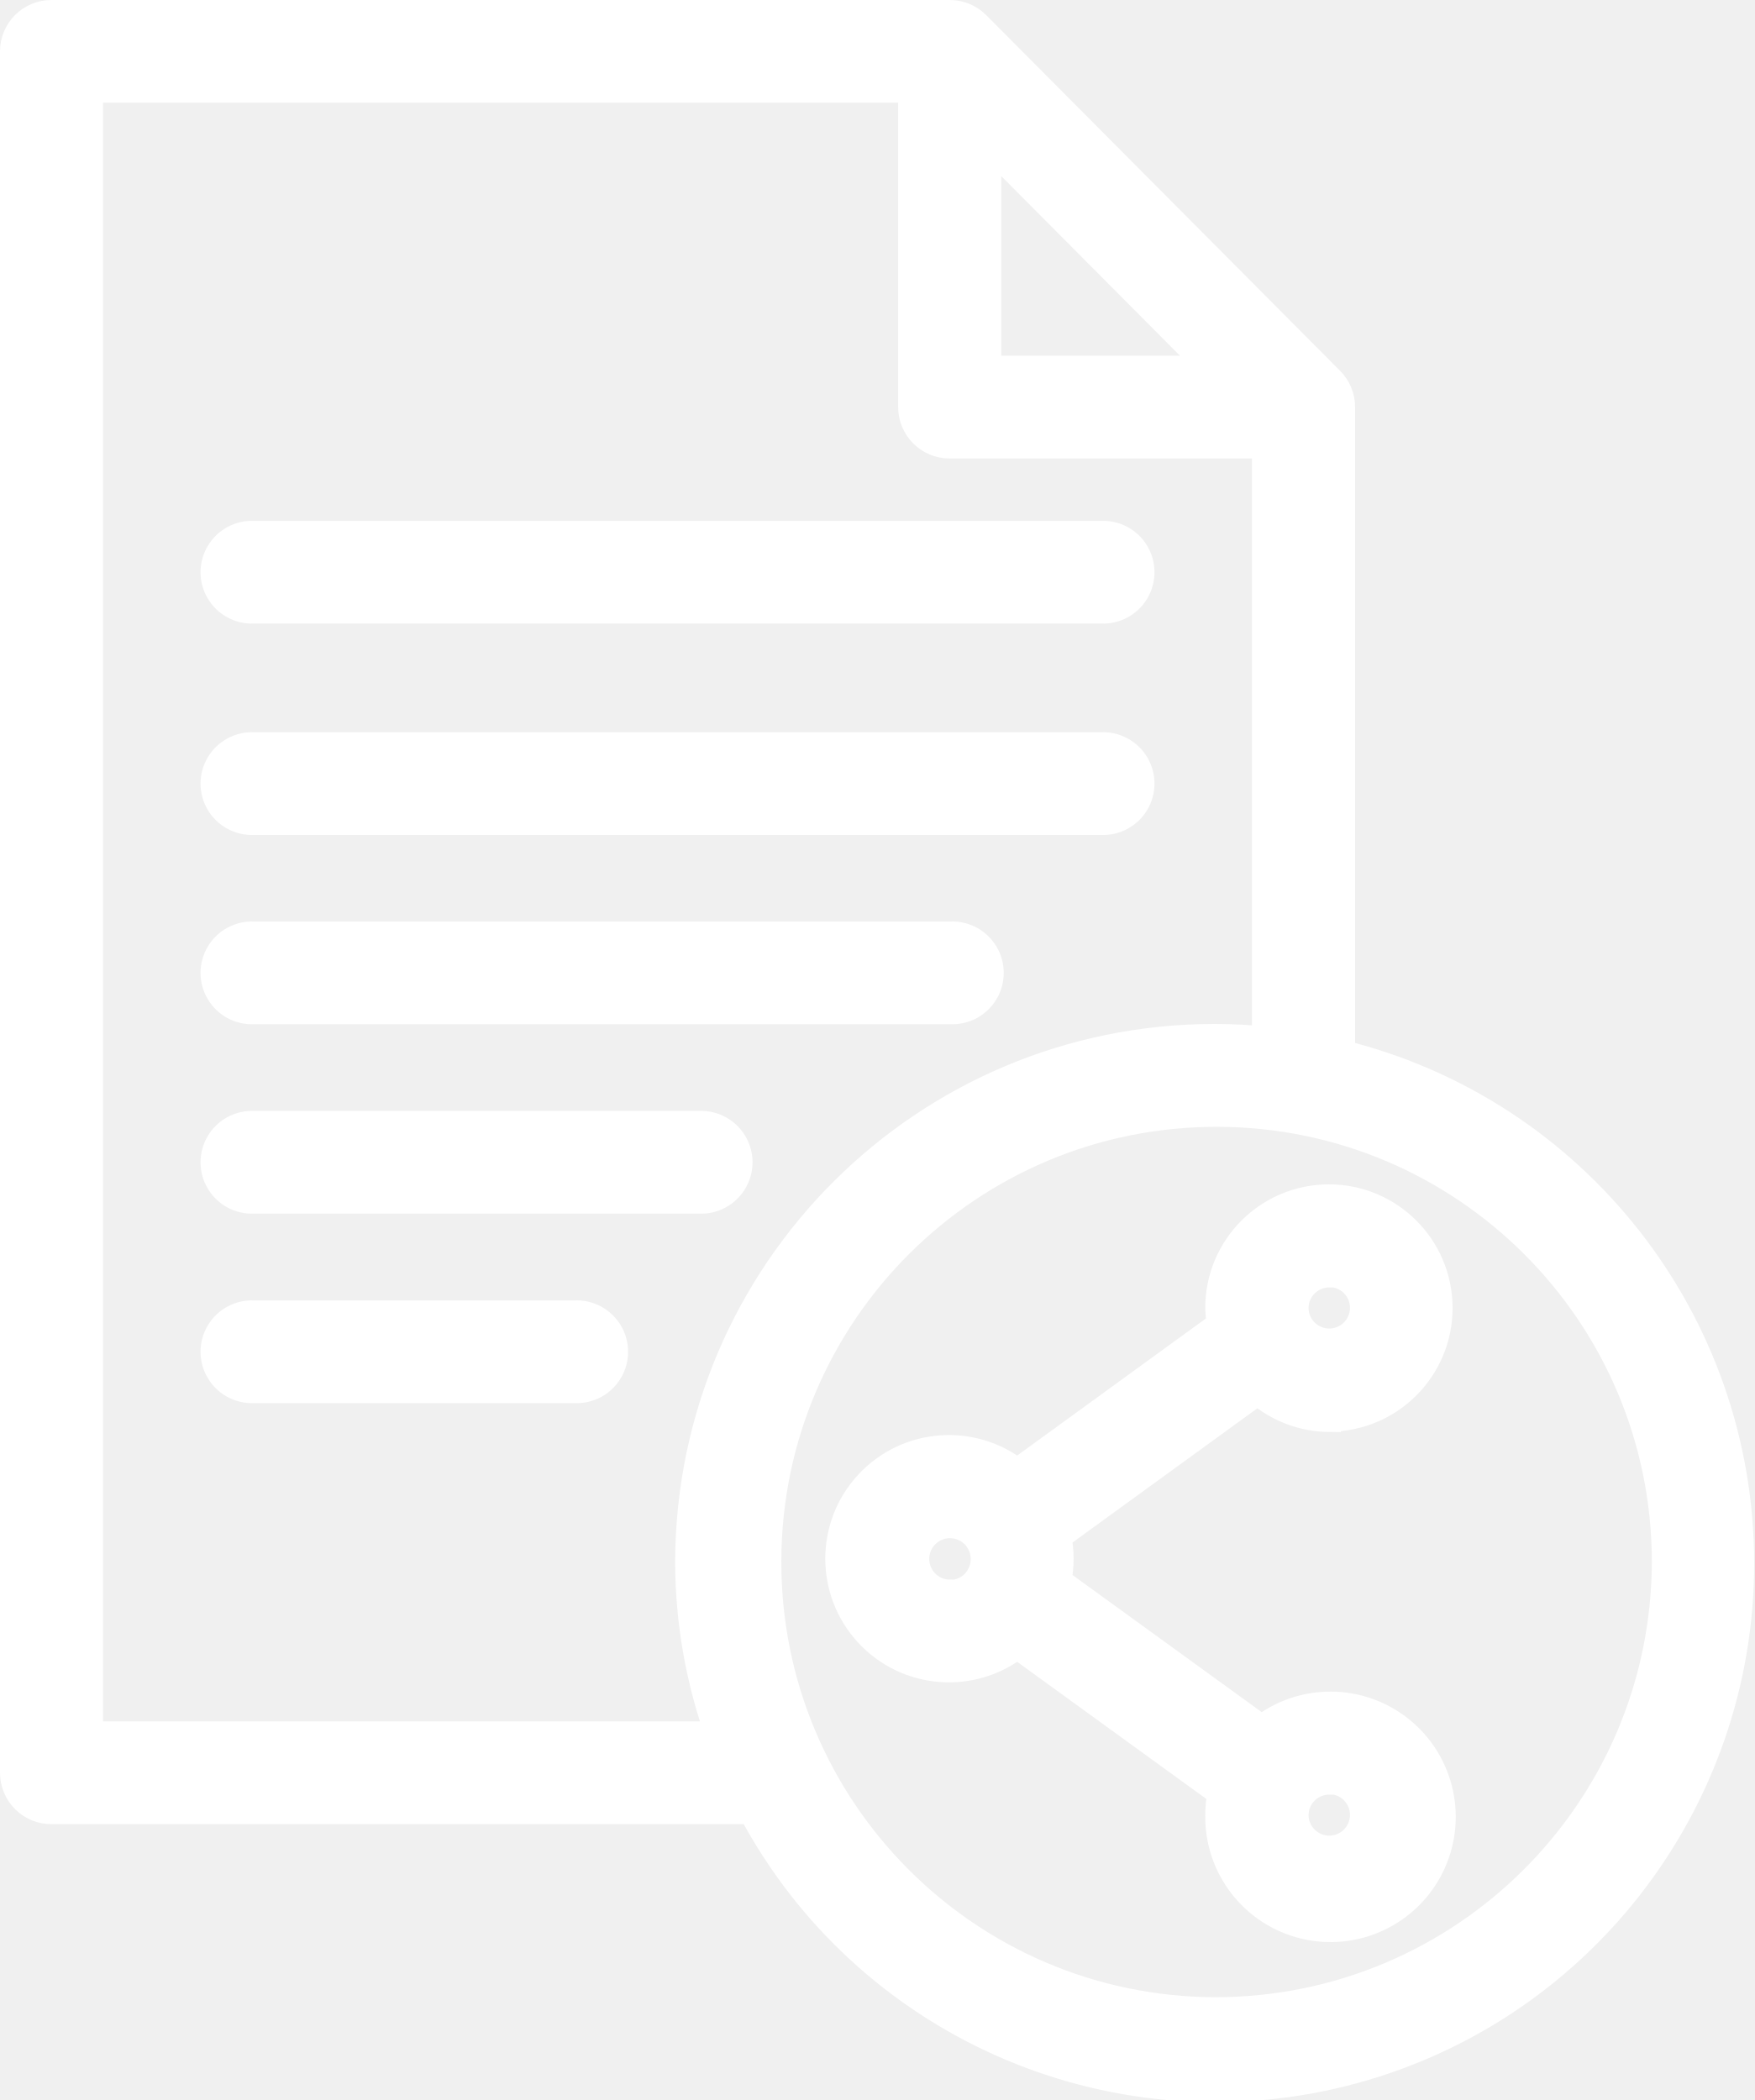
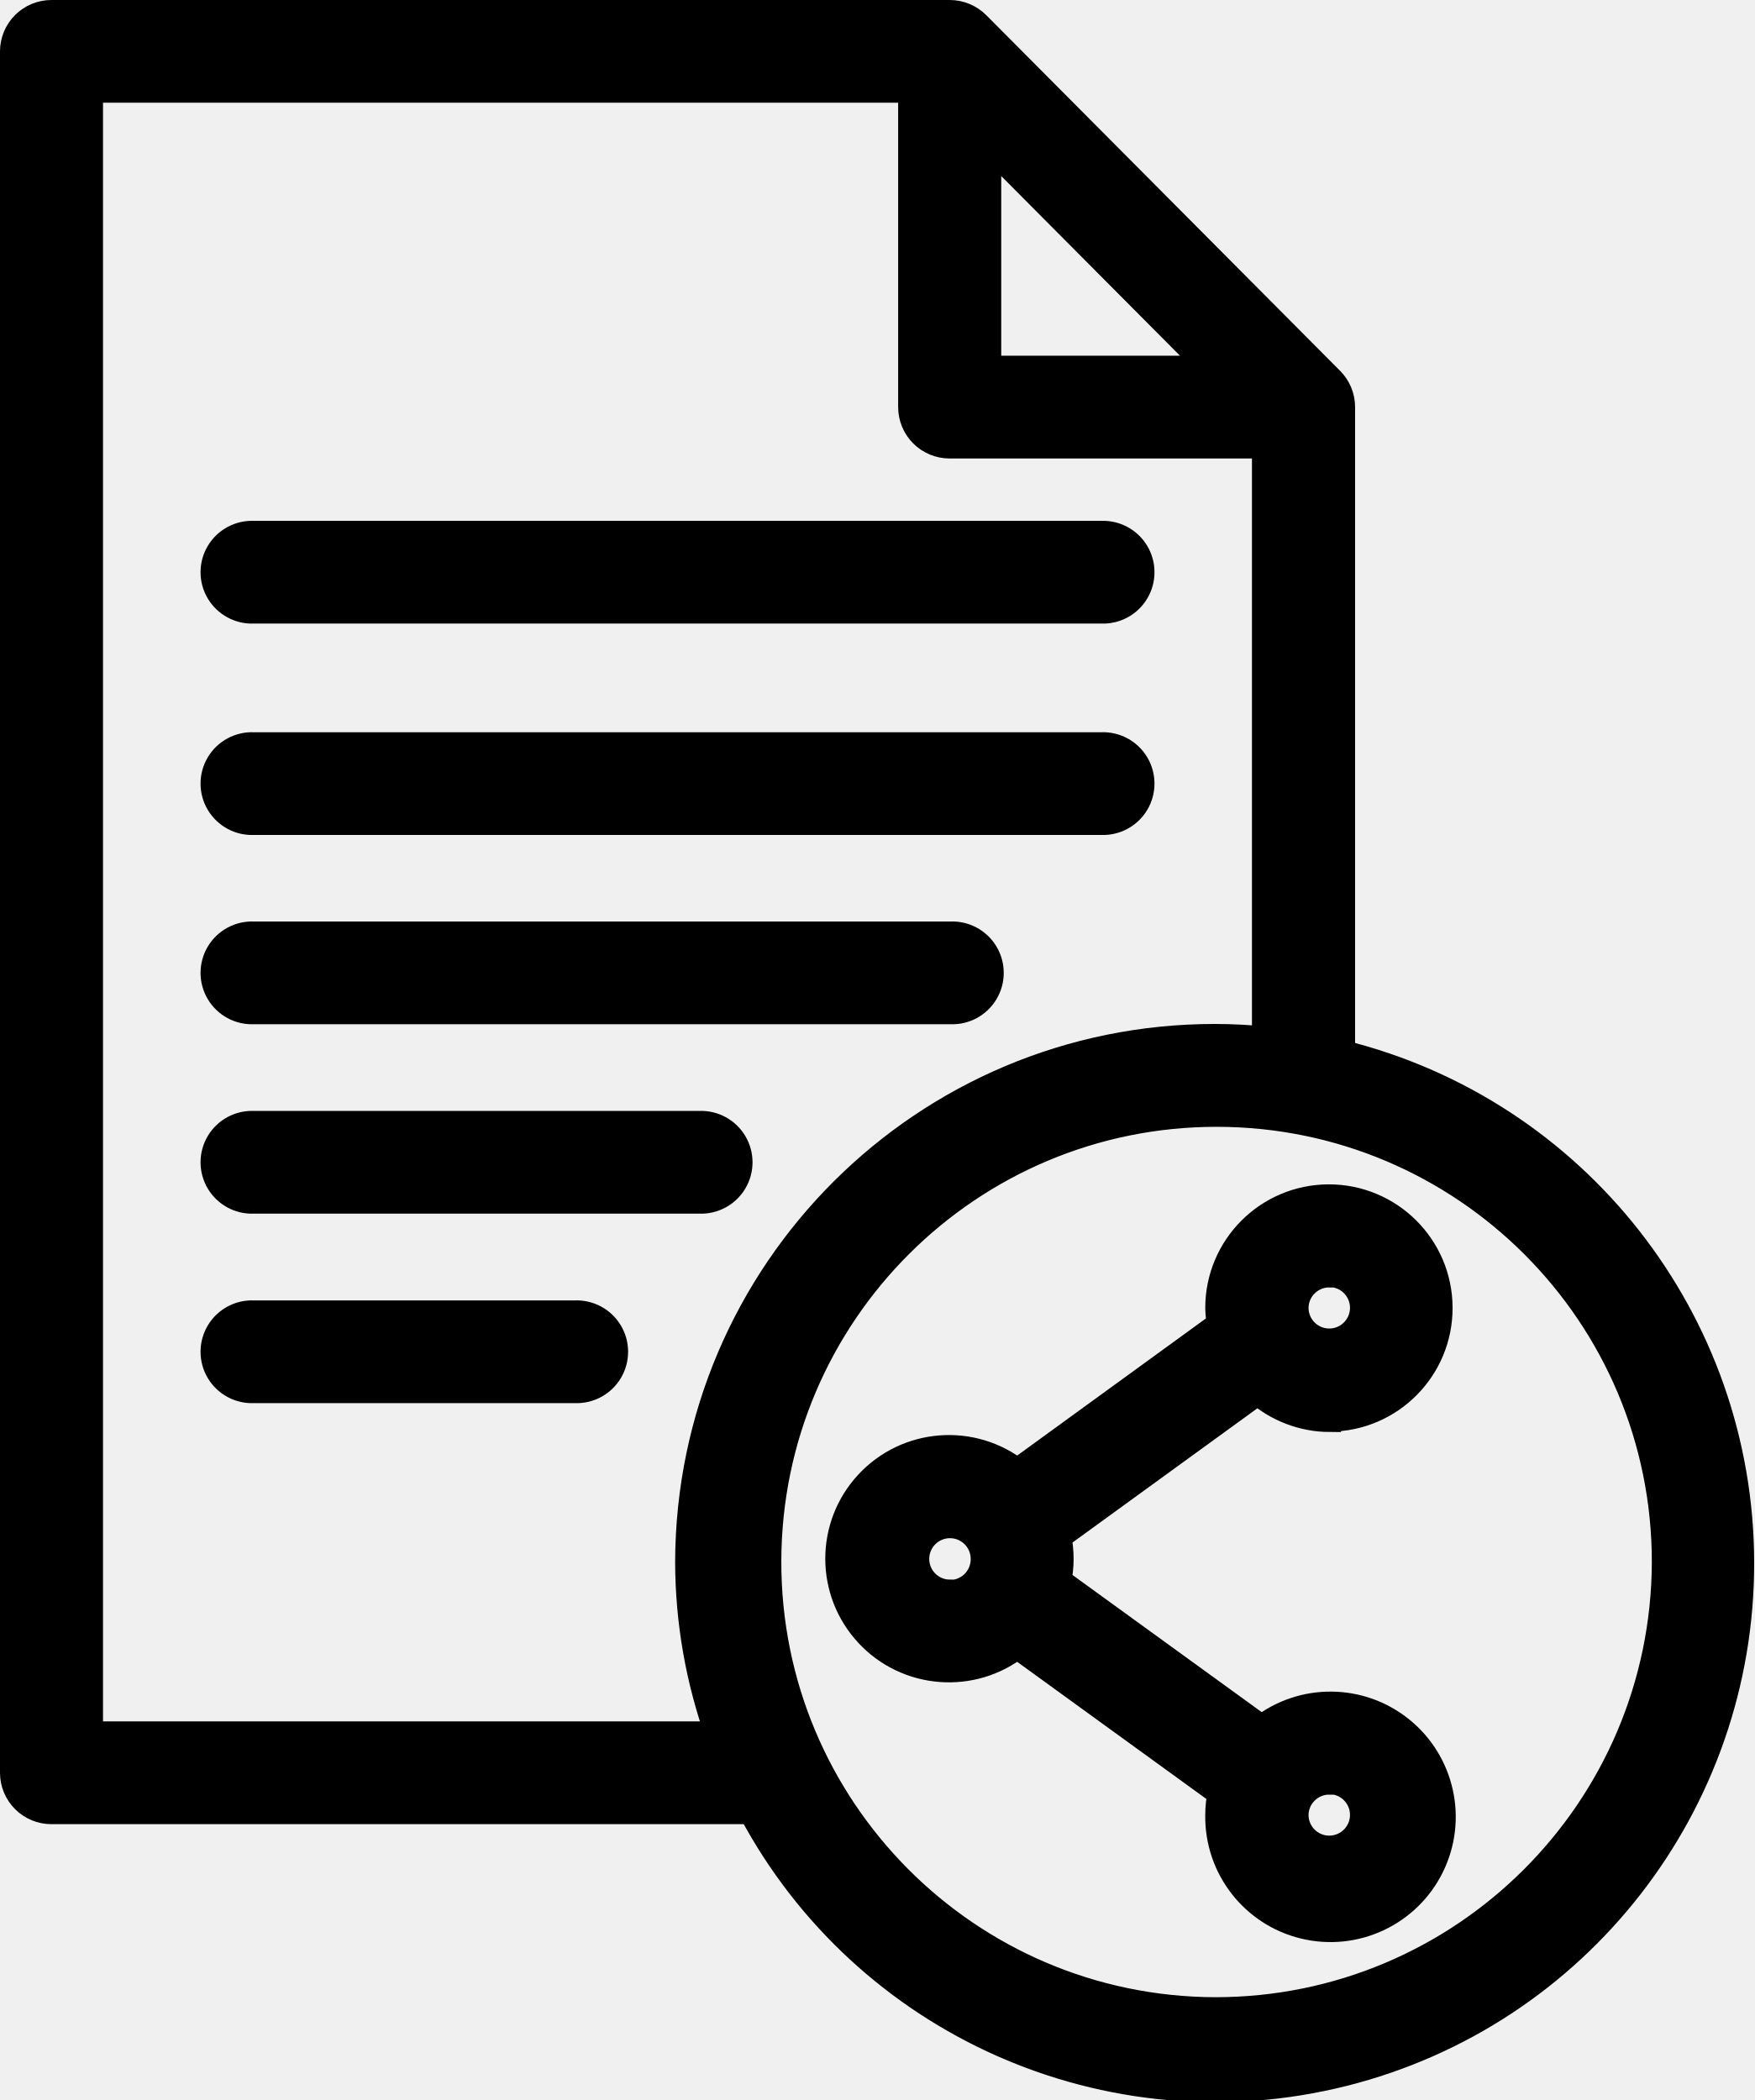
<svg xmlns="http://www.w3.org/2000/svg" width="25.4" height="30.4" viewBox="0 0 25.4 30.4">
-   <path id="Vector-9" d="M4.47,12.687H16.743a.544.544,0,1,0,0-1.087H4.47a.544.544,0,1,0,0,1.087Zm0-3.06H16.743a.544.544,0,1,0,0-1.087H4.47a.544.544,0,1,0,0,1.087Zm0,5.8H14.561a.544.544,0,1,0,0-1.087H4.47a.544.544,0,1,0,0,1.087Zm6.455,1.655H4.47a.544.544,0,1,0,0,1.087h6.455a.544.544,0,1,0,0-1.087Zm-1.8,2.743H4.47a.544.544,0,1,0,0,1.087H9.124a.544.544,0,1,0,0-1.087Zm10.92,1.5a1.59,1.59,0,1,0-1.6-1.591,1.543,1.543,0,0,0,.025.243l-2.947,2.141a1.59,1.59,0,1,0,0,2.492l2.956,2.143a1.566,1.566,0,0,0-.034.325,1.613,1.613,0,1,0,.617-1.246l-2.956-2.143a1.582,1.582,0,0,0,0-.648l2.9-2.106A1.584,1.584,0,0,0,20.044,21.33Zm0-2.093a.5.5,0,1,1-.505.5A.5.5,0,0,1,20.044,19.237Zm-5.5,4.635a.5.5,0,1,1,.505-.5A.5.5,0,0,1,14.546,23.872Zm5.5,2.706a.5.5,0,1,1-.505.5A.5.5,0,0,1,20.044,26.579Zm.169-10.526V6.693a.544.544,0,0,0-.158-.383L14.934,1.161A.548.548,0,0,0,14.546,1h-13A.544.544,0,0,0,1,1.544V26.463a.544.544,0,0,0,.545.544H11.684a7.6,7.6,0,1,0,8.529-10.954ZM15.092,2.864l3.268,3.285H15.092ZM11.209,25.919H2.091V2.087H14V6.693a.544.544,0,0,0,.545.544h4.576V15.86c-.242-.023-.487-.037-.736-.037a7.61,7.61,0,0,0-7.613,7.589A7.517,7.517,0,0,0,11.209,25.919Zm7.177,3.993a6.5,6.5,0,1,1,6.523-6.5A6.519,6.519,0,0,1,18.386,29.912Z" transform="translate(-0.8 -0.8)" fill="#FFFFFF" stroke="#FFFFFF" stroke-linecap="round" stroke-width="0.4" />
+   <path id="Vector-9" d="M4.47,12.687H16.743a.544.544,0,1,0,0-1.087H4.47a.544.544,0,1,0,0,1.087Zm0-3.06H16.743a.544.544,0,1,0,0-1.087H4.47a.544.544,0,1,0,0,1.087Zm0,5.8H14.561a.544.544,0,1,0,0-1.087H4.47a.544.544,0,1,0,0,1.087Zm6.455,1.655H4.47a.544.544,0,1,0,0,1.087h6.455a.544.544,0,1,0,0-1.087Zm-1.8,2.743H4.47a.544.544,0,1,0,0,1.087H9.124a.544.544,0,1,0,0-1.087Zm10.92,1.5a1.59,1.59,0,1,0-1.6-1.591,1.543,1.543,0,0,0,.025.243l-2.947,2.141a1.59,1.59,0,1,0,0,2.492l2.956,2.143a1.566,1.566,0,0,0-.034.325,1.613,1.613,0,1,0,.617-1.246l-2.956-2.143a1.582,1.582,0,0,0,0-.648l2.9-2.106A1.584,1.584,0,0,0,20.044,21.33Zm0-2.093a.5.5,0,1,1-.505.5A.5.5,0,0,1,20.044,19.237Zm-5.5,4.635a.5.5,0,1,1,.505-.5A.5.5,0,0,1,14.546,23.872Zm5.5,2.706a.5.5,0,1,1-.505.5A.5.5,0,0,1,20.044,26.579Zm.169-10.526V6.693a.544.544,0,0,0-.158-.383L14.934,1.161A.548.548,0,0,0,14.546,1h-13A.544.544,0,0,0,1,1.544V26.463a.544.544,0,0,0,.545.544H11.684a7.6,7.6,0,1,0,8.529-10.954ZM15.092,2.864l3.268,3.285H15.092ZM11.209,25.919H2.091V2.087H14V6.693a.544.544,0,0,0,.545.544h4.576V15.86c-.242-.023-.487-.037-.736-.037a7.61,7.61,0,0,0-7.613,7.589A7.517,7.517,0,0,0,11.209,25.919Zm7.177,3.993a6.5,6.5,0,1,1,6.523-6.5A6.519,6.519,0,0,1,18.386,29.912Z" transform="translate(-0.8 -0.8)" fill="currentColor" stroke="currentColor" stroke-linecap="round" stroke-width="0.4" />
</svg>
